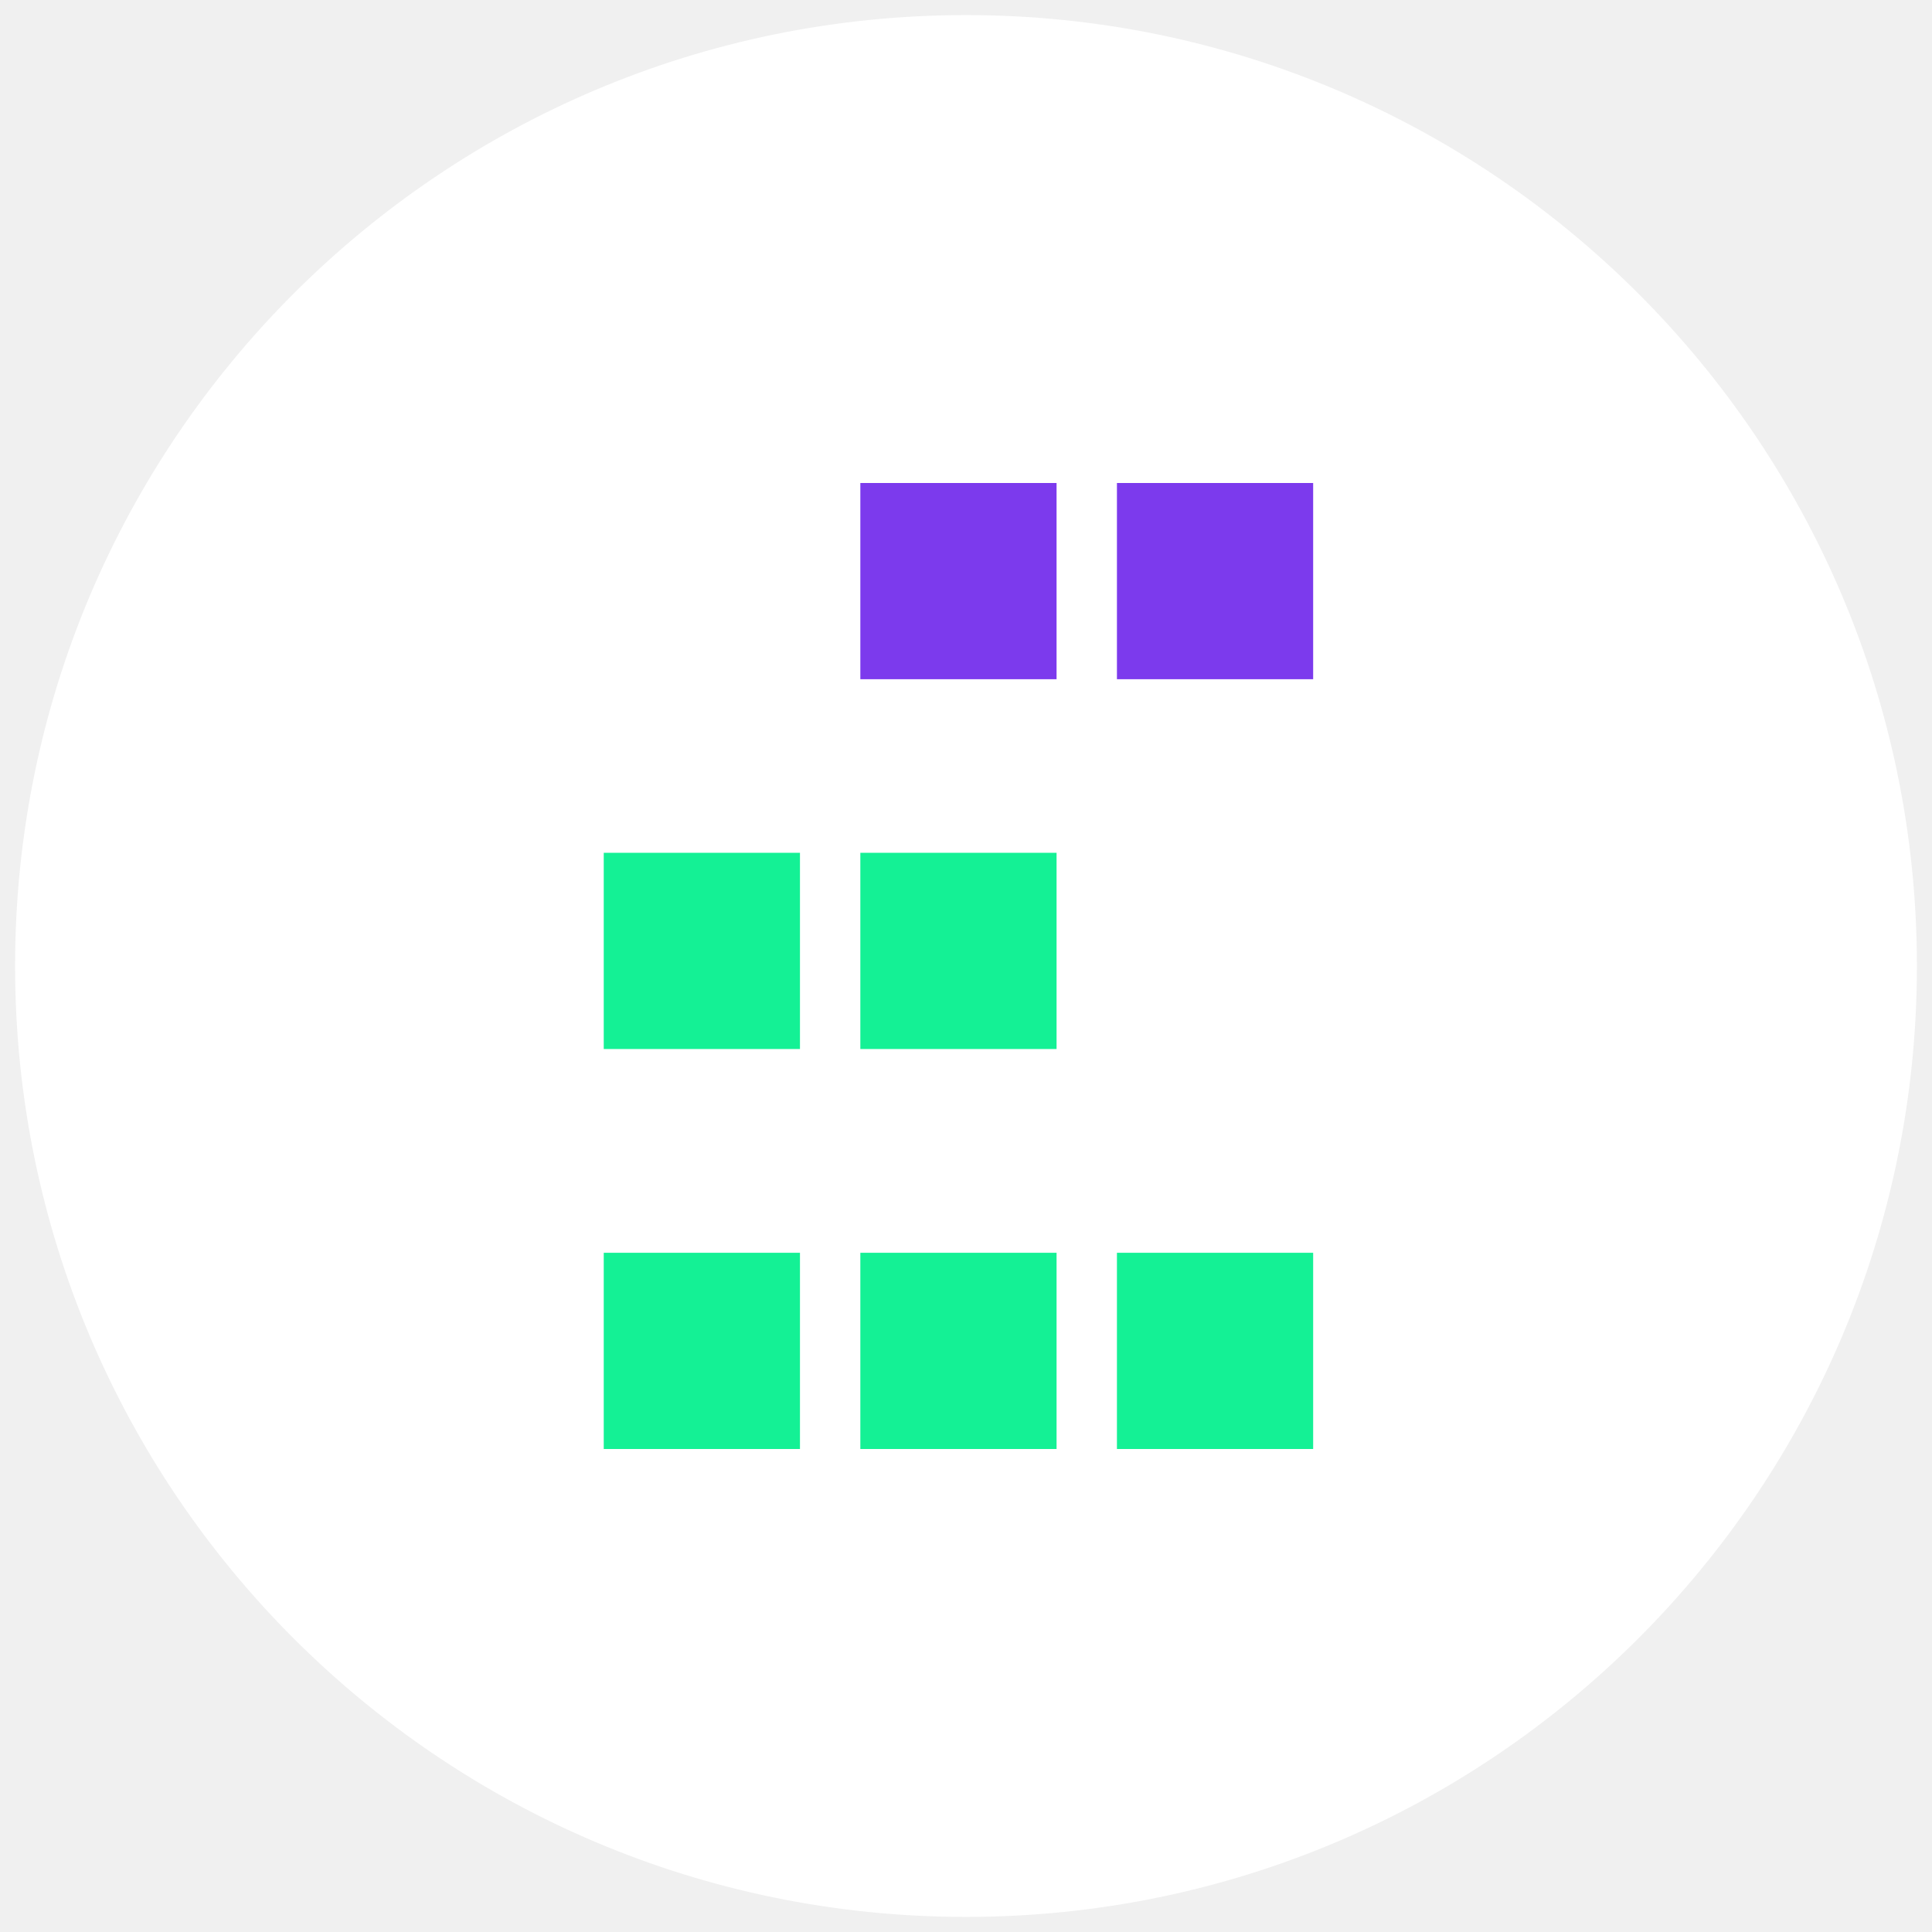
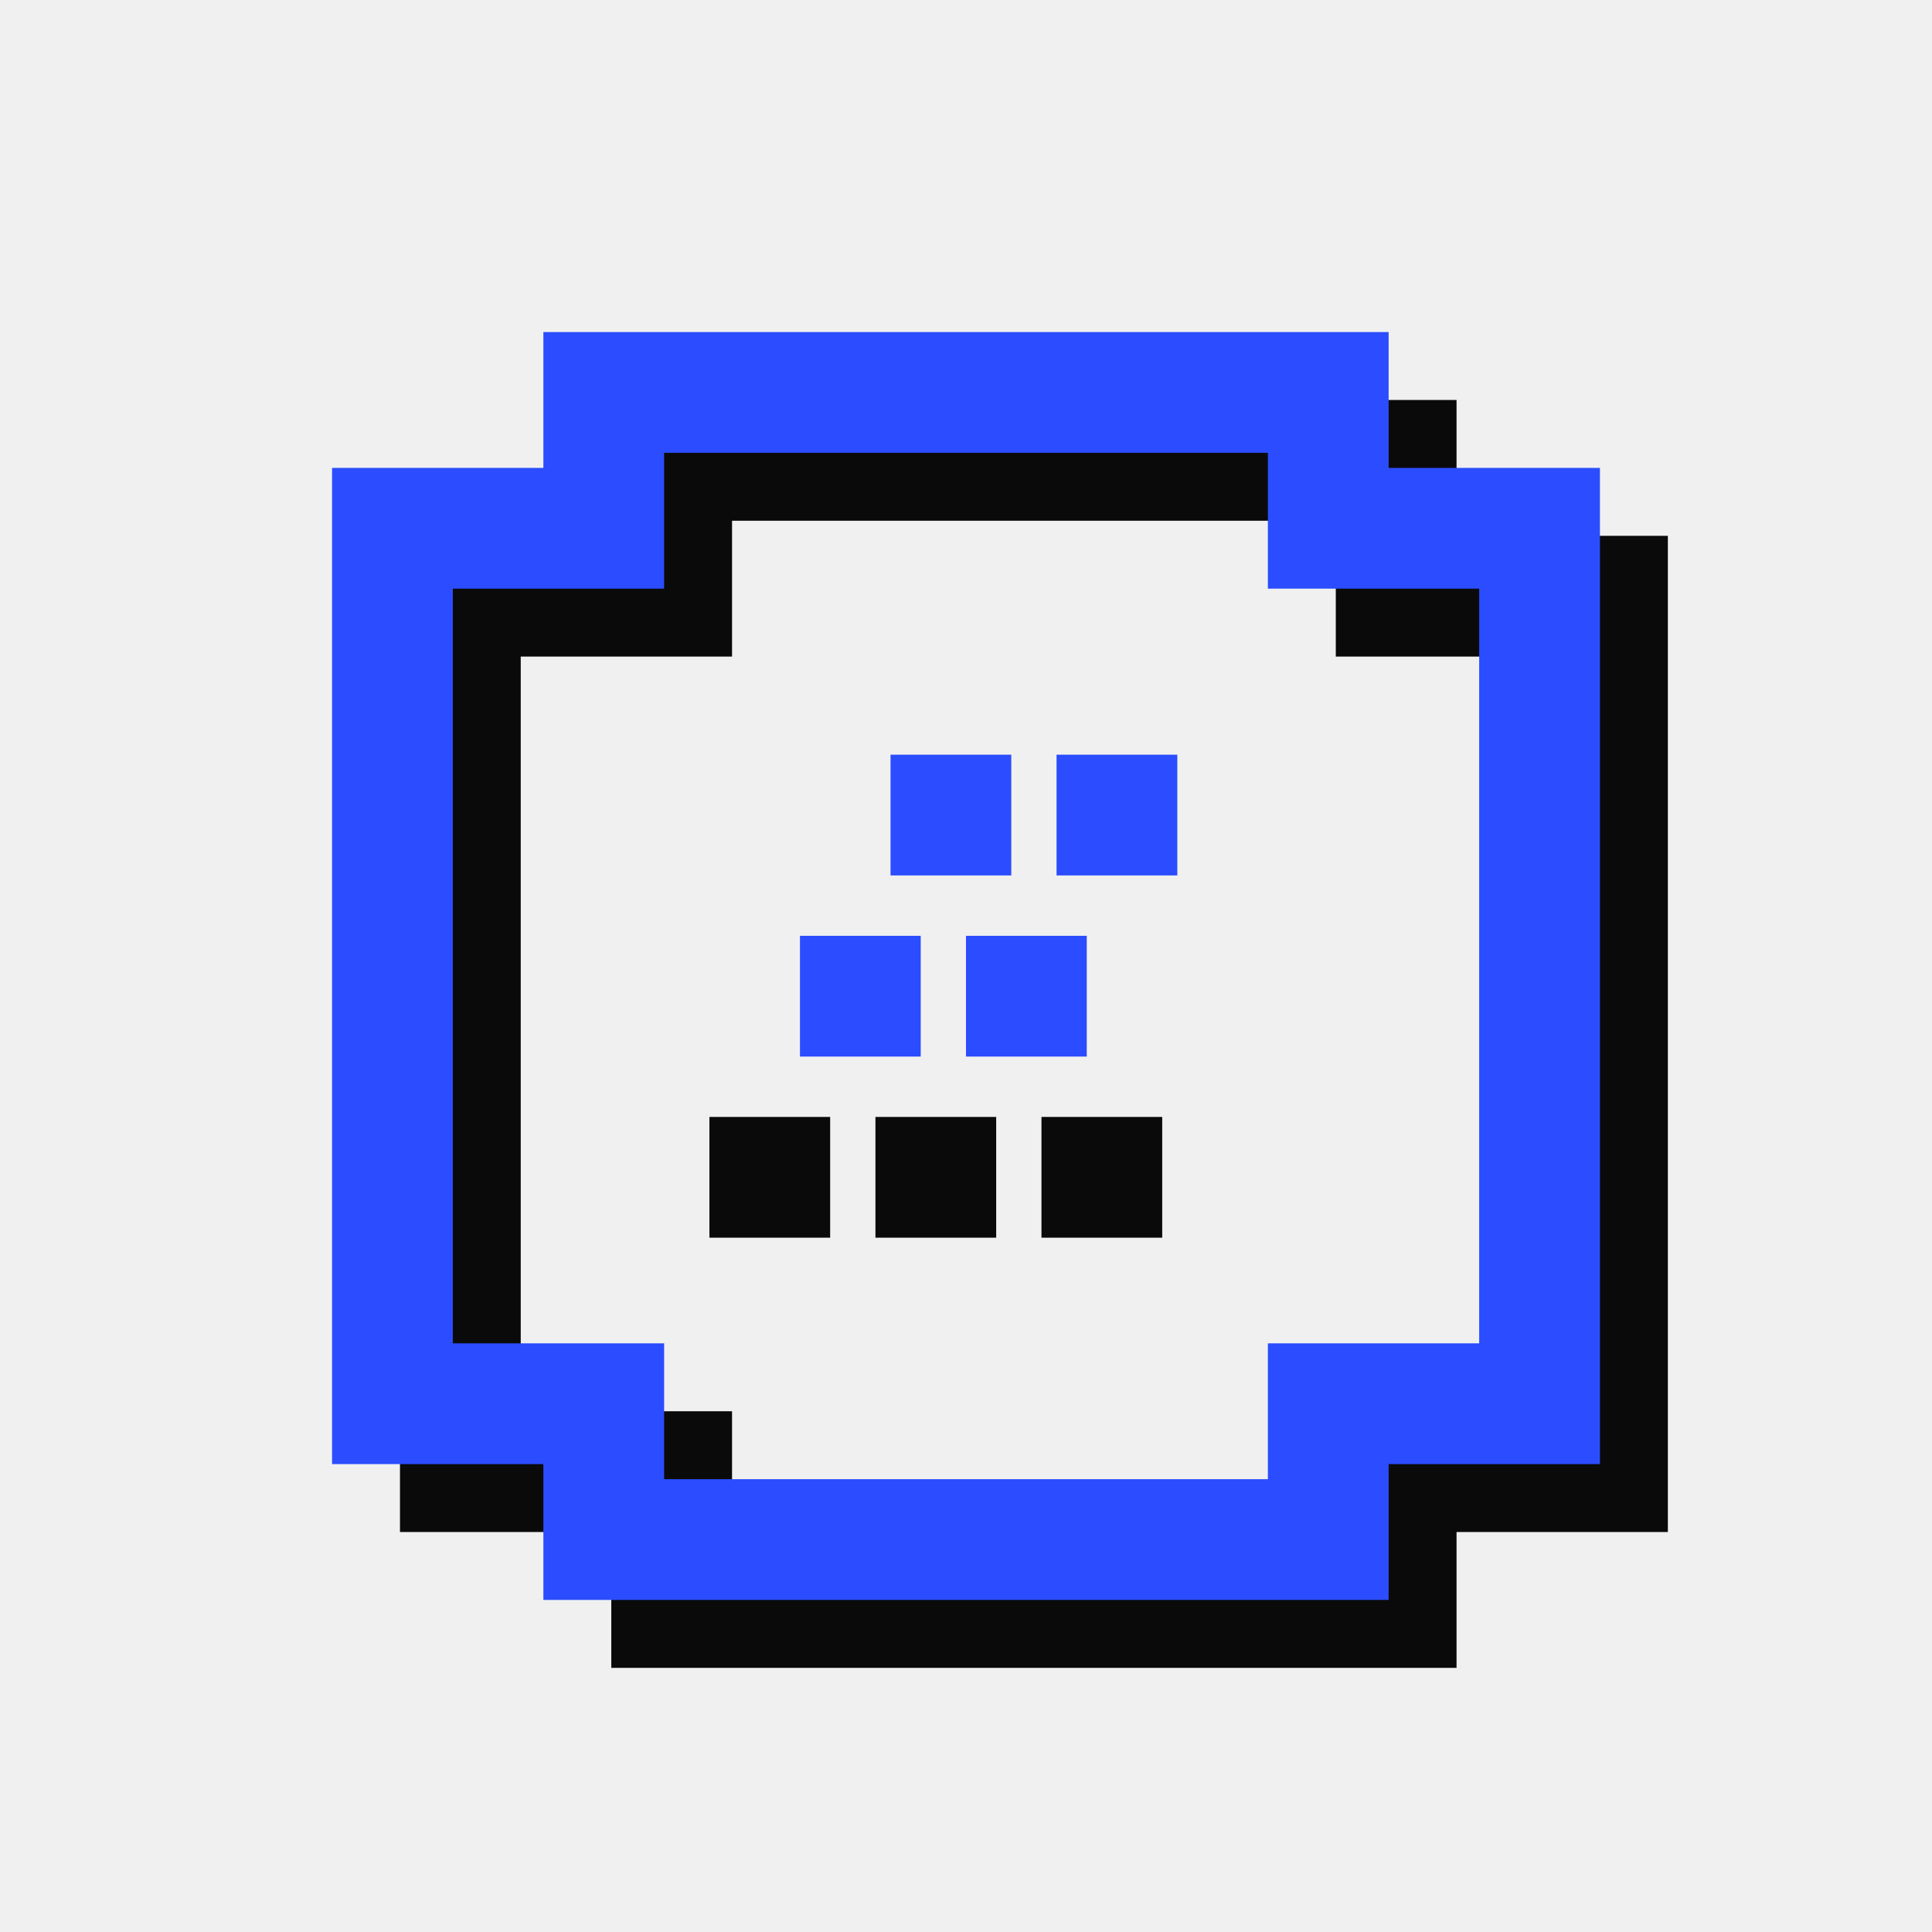
<svg xmlns="http://www.w3.org/2000/svg" viewBox="0 0 256 256" width="256" height="256">
-   <circle cx="128" cy="128" r="126" fill="#ffffff" />
-   <g>
-     <rect x="114" y="64" width="26" height="26" fill="#7C3AED" />
-     <rect x="148" y="64" width="26" height="26" fill="#7C3AED" />
-     <rect x="80" y="113" width="26" height="26" fill="#14F195" />
-     <rect x="114" y="113" width="26" height="26" fill="#14F195" />
-     <rect x="80" y="166" width="26" height="26" fill="#14F195" />
-     <rect x="114" y="166" width="26" height="26" fill="#14F195" />
-     <rect x="148" y="166" width="26" height="26" fill="#14F195" />
-   </g>
+   <path d="M80 52 H176 V70 H204 V186 H176 V204 H80 V186 H52 V70 H80 Z" transform="translate(9,9)" fill="none" stroke="#0A0A0A" stroke-width="16" stroke-linejoin="miter" />
+   <path d="M80 52 H176 V70 H204 V186 H176 V204 H80 V186 H52 V70 H80 Z" fill="none" stroke="#2B4DFF" stroke-width="16" stroke-linejoin="miter" />
+   <rect x="118" y="100" width="16" height="16" fill="#2B4DFF" />
+   <rect x="140" y="100" width="16" height="16" fill="#2B4DFF" />
+   <rect x="106" y="124" width="16" height="16" fill="#2B4DFF" />
+   <rect x="128" y="124" width="16" height="16" fill="#2B4DFF" />
+   <rect x="94" y="148" width="16" height="16" fill="#0A0A0A" />
+   <rect x="116" y="148" width="16" height="16" fill="#0A0A0A" />
+   <rect x="138" y="148" width="16" height="16" fill="#0A0A0A" />
</svg>
